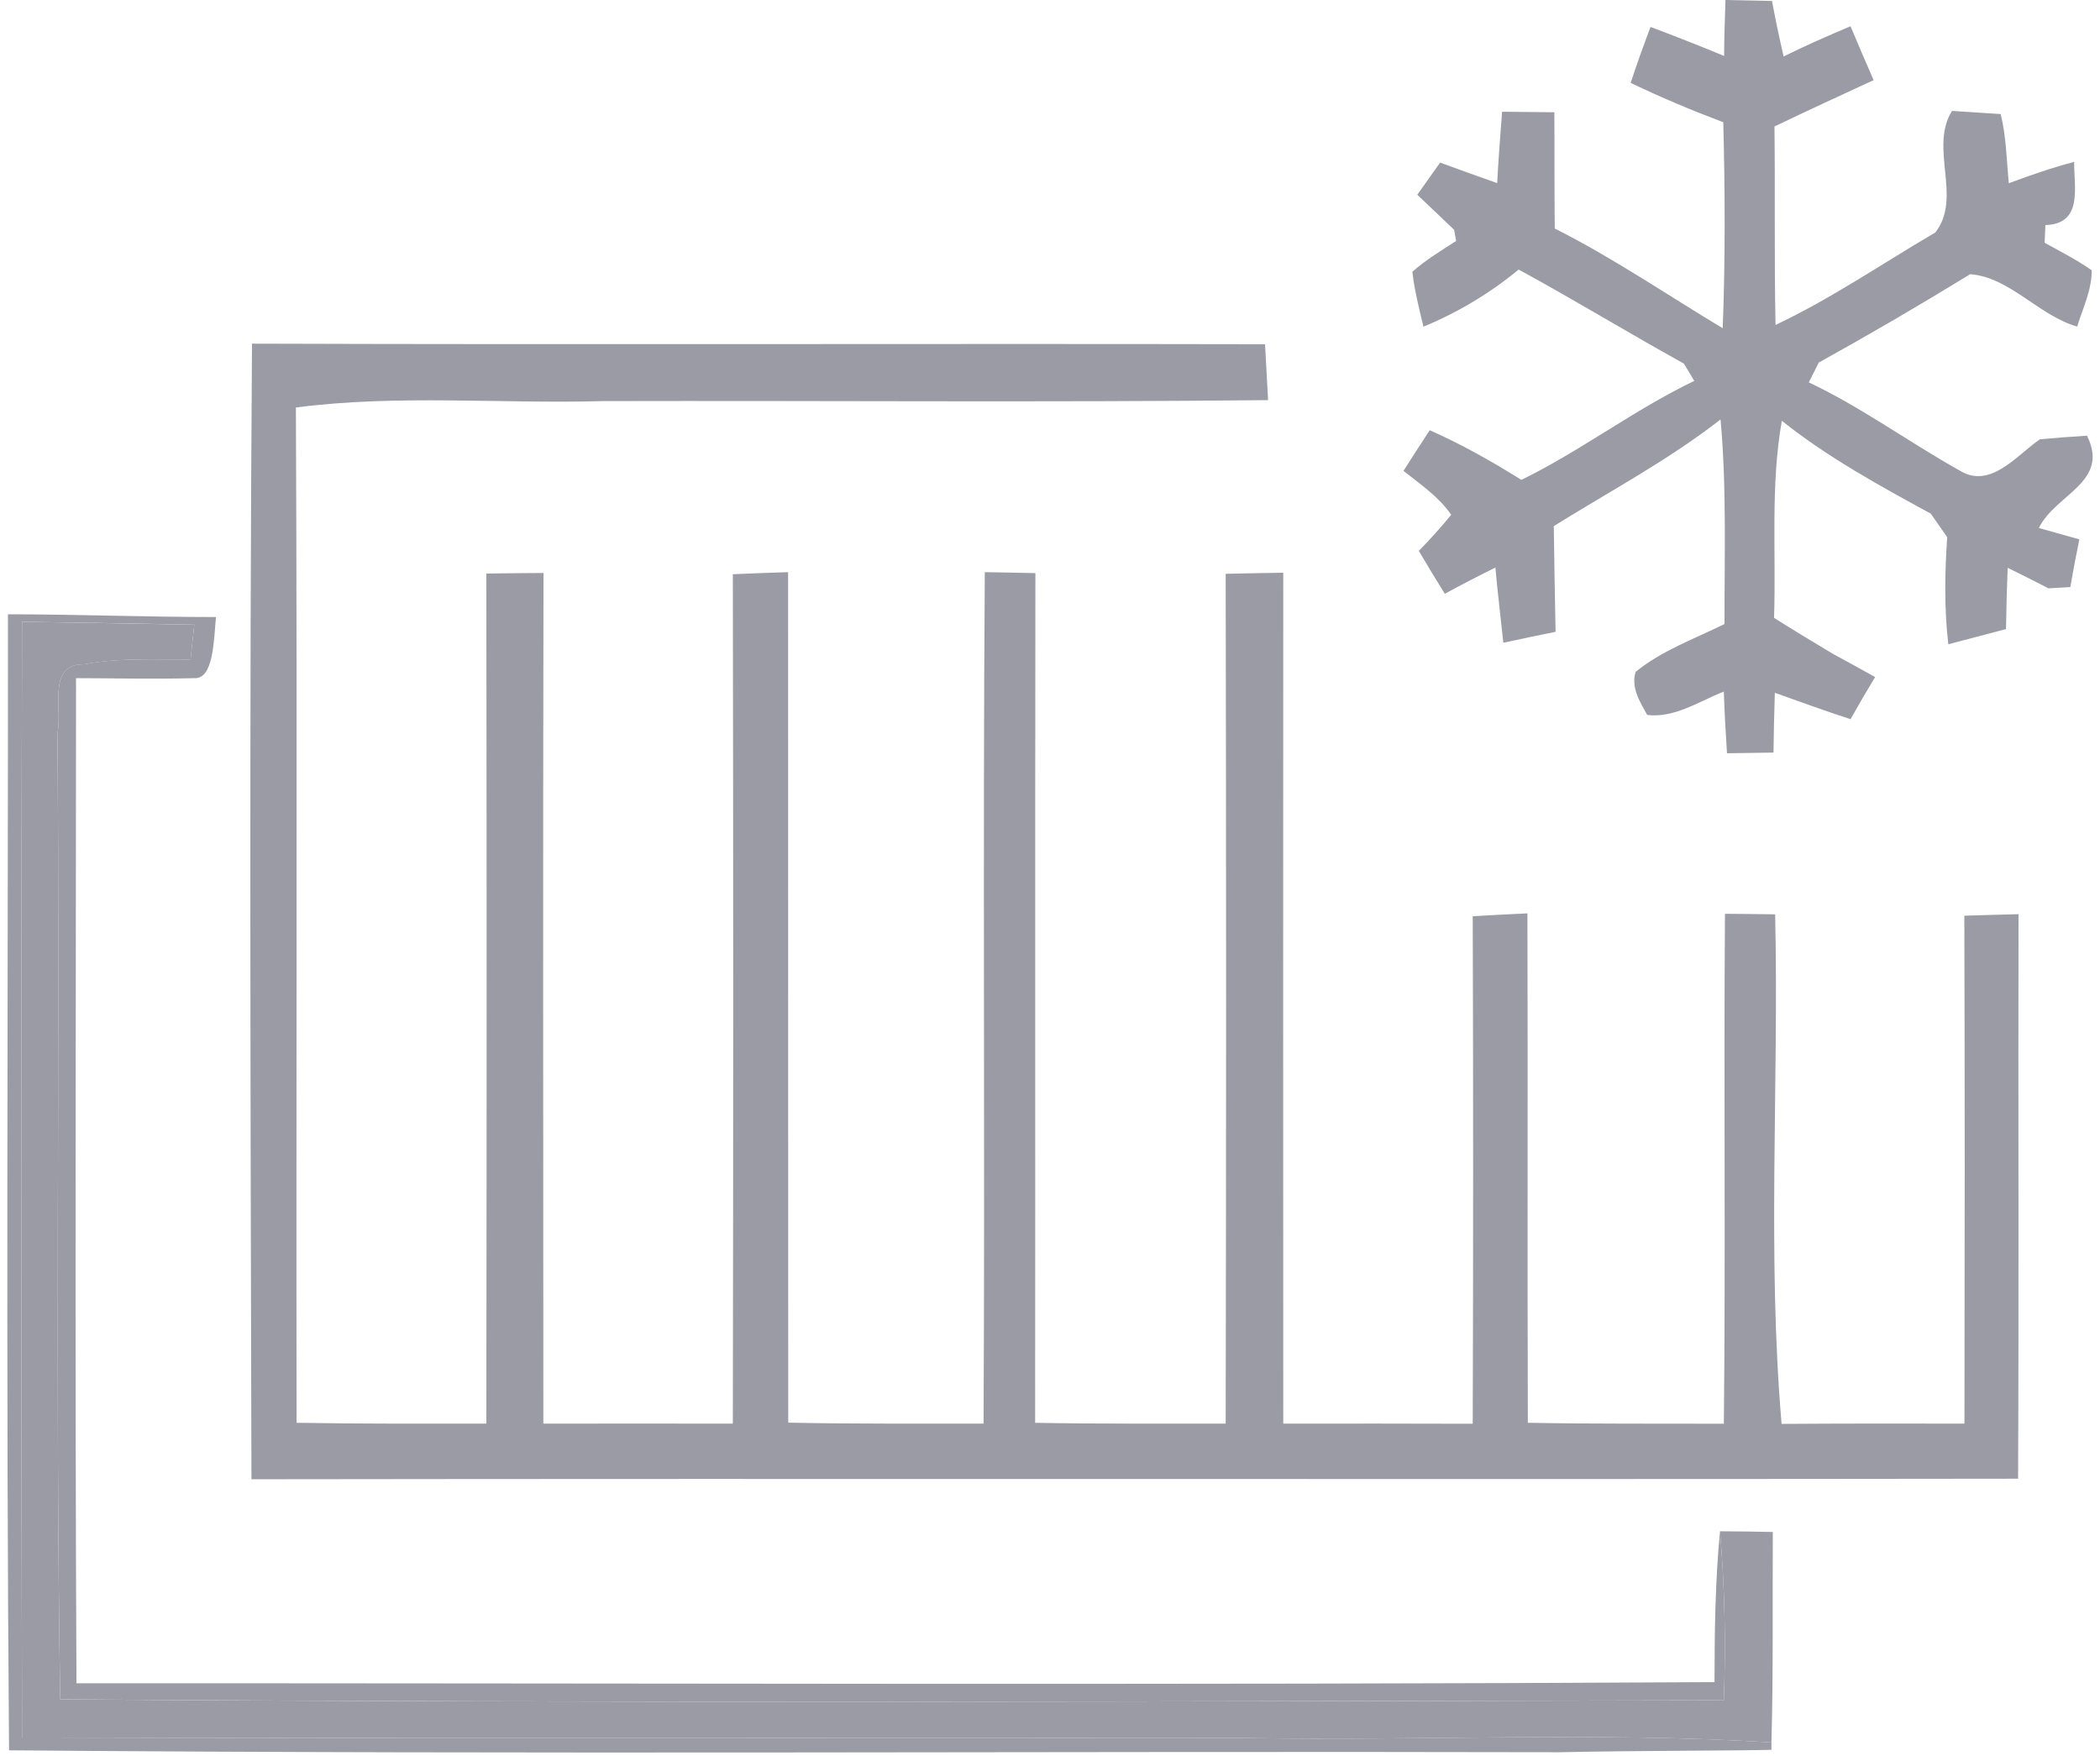
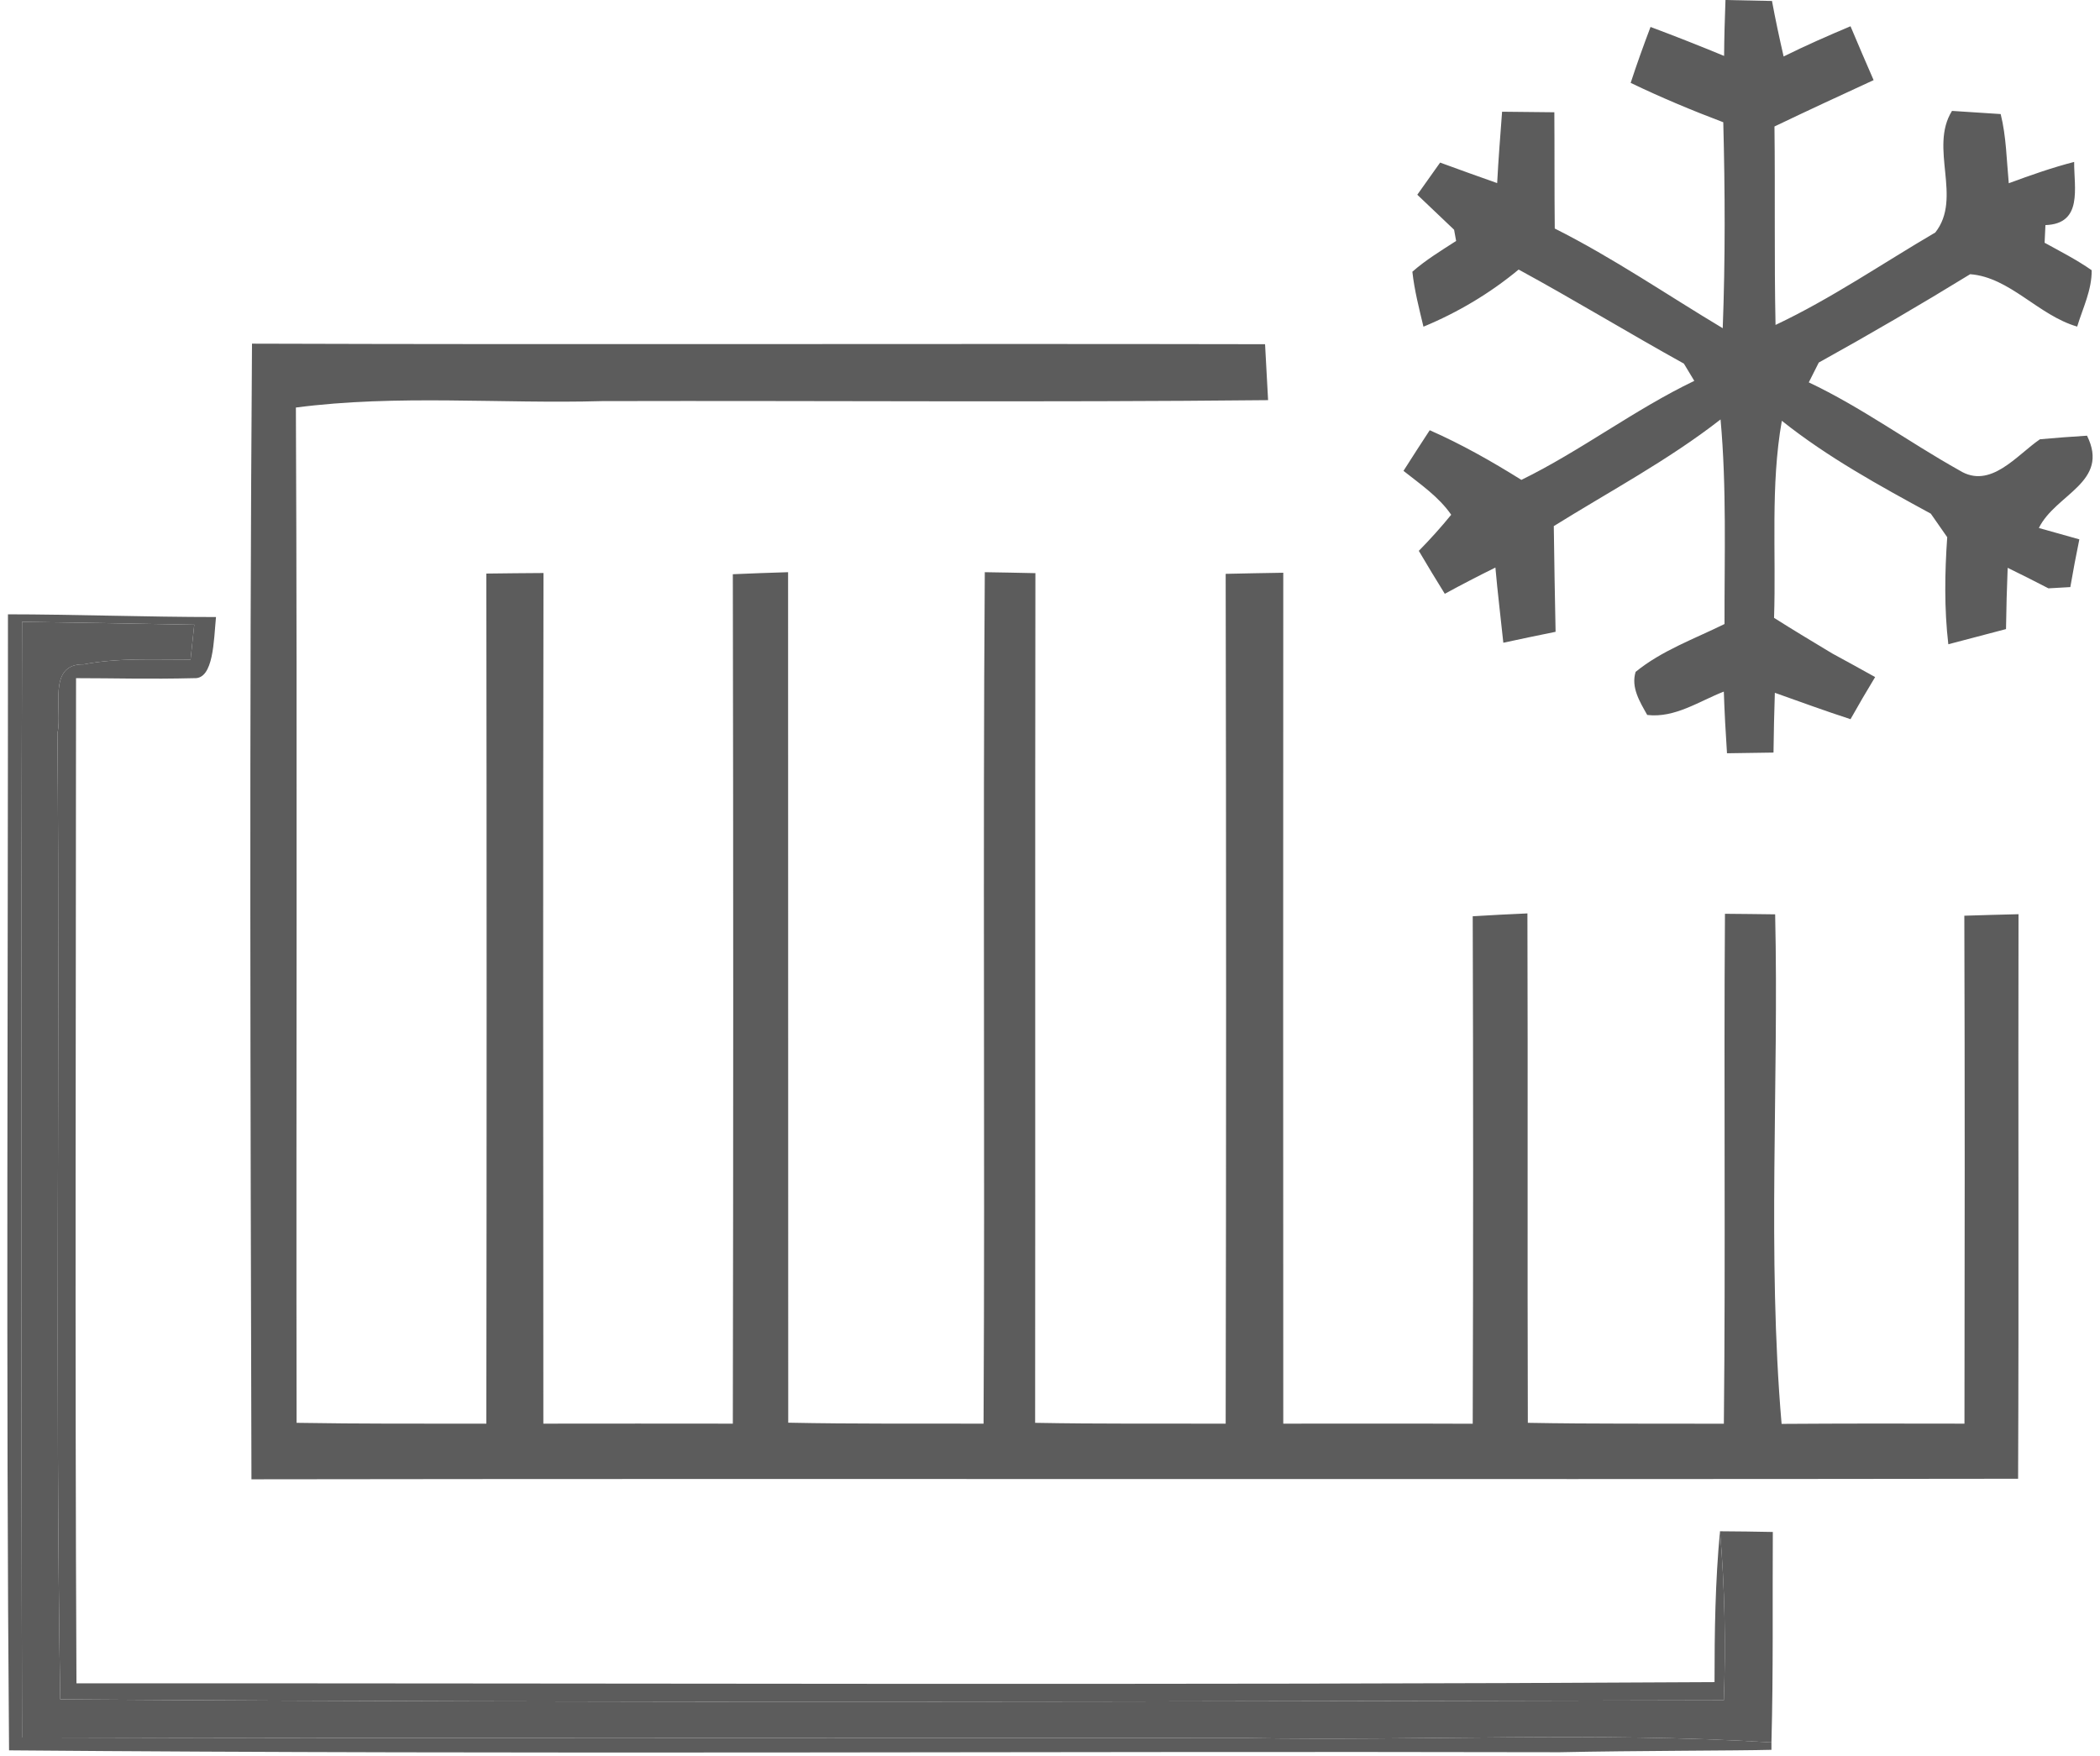
<svg xmlns="http://www.w3.org/2000/svg" width="61" height="51" viewBox="0 0 61 51" fill="none">
-   <path d="M50.121 0C50.566 0.008 51.015 0.02 51.472 0.028C51.571 0.564 51.687 1.105 51.81 1.641C52.441 1.327 53.093 1.041 53.753 0.763C53.971 1.279 54.194 1.804 54.424 2.328C53.459 2.773 52.497 3.218 51.544 3.675C51.567 5.599 51.535 7.518 51.575 9.441C53.192 8.678 54.675 7.657 56.216 6.755C57.011 5.746 56.029 4.299 56.701 3.222C57.055 3.246 57.762 3.29 58.115 3.314C58.278 3.965 58.286 4.649 58.35 5.324C58.974 5.094 59.602 4.871 60.249 4.705C60.245 5.459 60.508 6.504 59.415 6.54C59.407 6.667 59.395 6.926 59.391 7.053C59.844 7.303 60.321 7.546 60.758 7.851C60.766 8.424 60.5 8.952 60.337 9.489C59.208 9.163 58.382 8.054 57.229 7.967C55.779 8.857 54.317 9.711 52.831 10.534C52.759 10.677 52.612 10.967 52.541 11.11C54.071 11.833 55.441 12.842 56.919 13.669C57.818 14.229 58.58 13.223 59.256 12.763C59.705 12.723 60.158 12.687 60.623 12.659C61.294 14.014 59.709 14.352 59.224 15.341C59.518 15.425 60.106 15.588 60.4 15.671C60.305 16.132 60.218 16.593 60.138 17.058C59.979 17.066 59.661 17.086 59.502 17.094C59.101 16.887 58.712 16.688 58.318 16.498C58.294 17.09 58.278 17.682 58.27 18.278C57.706 18.425 57.146 18.572 56.594 18.719C56.474 17.686 56.49 16.645 56.562 15.608C56.443 15.437 56.204 15.095 56.085 14.924C54.591 14.11 53.089 13.287 51.758 12.226C51.424 14.118 51.595 16.045 51.532 17.952C52.084 18.302 52.652 18.643 53.22 18.985C53.63 19.207 54.047 19.438 54.468 19.672C54.222 20.078 53.983 20.487 53.753 20.896C53.01 20.654 52.282 20.388 51.555 20.129C51.535 20.706 51.524 21.286 51.516 21.866C51.178 21.87 50.502 21.882 50.165 21.886C50.125 21.286 50.093 20.69 50.073 20.094C49.35 20.376 48.651 20.868 47.848 20.773C47.634 20.392 47.371 19.974 47.511 19.521C48.269 18.902 49.215 18.564 50.093 18.131C50.089 16.148 50.157 14.161 49.978 12.187C48.46 13.371 46.76 14.273 45.134 15.286C45.15 16.311 45.162 17.332 45.186 18.357C44.673 18.46 44.165 18.568 43.668 18.675C43.593 17.948 43.501 17.213 43.438 16.49C42.941 16.736 42.448 16.99 41.968 17.253C41.709 16.835 41.455 16.418 41.213 16.005C41.542 15.671 41.856 15.322 42.154 14.956C41.789 14.428 41.252 14.066 40.768 13.681C41.018 13.287 41.272 12.894 41.53 12.5C42.452 12.906 43.334 13.406 44.193 13.943C45.929 13.092 47.471 11.904 49.215 11.066C49.14 10.939 48.989 10.688 48.913 10.565C47.3 9.671 45.726 8.71 44.113 7.832C43.279 8.523 42.345 9.079 41.348 9.492C41.221 8.96 41.085 8.436 41.026 7.895C41.415 7.553 41.86 7.283 42.297 7.001C42.281 6.918 42.25 6.755 42.238 6.675C41.876 6.33 41.523 5.996 41.169 5.658C41.336 5.424 41.666 4.959 41.832 4.724C42.381 4.923 42.921 5.122 43.489 5.32C43.525 4.625 43.581 3.938 43.632 3.246C44.01 3.25 44.773 3.258 45.15 3.262C45.158 4.387 45.15 5.511 45.162 6.64C46.855 7.49 48.416 8.563 50.041 9.536C50.117 7.542 50.109 5.547 50.057 3.552C49.144 3.207 48.242 2.829 47.367 2.408C47.546 1.86 47.741 1.319 47.944 0.783C48.655 1.049 49.37 1.331 50.081 1.625C50.085 1.081 50.101 0.54 50.121 0Z" fill="#9B9BA5" />
-   <path d="M7.304 42.98C7.276 31.982 7.241 20.983 7.32 9.985C17.13 10.017 26.937 9.981 36.747 10.001C36.767 10.41 36.811 11.221 36.835 11.626C30.39 11.693 23.941 11.638 17.496 11.654C14.532 11.737 11.544 11.455 8.595 11.84C8.639 21.675 8.599 31.505 8.615 41.339C10.451 41.371 12.287 41.363 14.127 41.363C14.138 33.13 14.138 24.897 14.127 16.664C14.671 16.656 15.227 16.652 15.787 16.648C15.771 24.889 15.779 33.126 15.783 41.363C17.615 41.363 19.451 41.359 21.287 41.363C21.302 33.138 21.302 24.909 21.287 16.684C21.815 16.66 22.348 16.64 22.892 16.624C22.896 24.861 22.892 33.098 22.896 41.335C24.783 41.375 26.674 41.359 28.57 41.363C28.614 33.118 28.546 24.869 28.606 16.624C29.09 16.632 29.579 16.64 30.076 16.652C30.064 24.881 30.076 33.11 30.068 41.339C31.912 41.375 33.755 41.359 35.603 41.363C35.619 33.134 35.619 24.905 35.603 16.672C36.155 16.66 36.711 16.648 37.276 16.64C37.272 24.881 37.272 33.122 37.276 41.363C39.107 41.363 40.943 41.359 42.779 41.367C42.795 36.452 42.795 31.533 42.779 26.622C43.299 26.59 43.828 26.562 44.368 26.538C44.384 31.469 44.364 36.404 44.38 41.339C46.275 41.375 48.175 41.359 50.074 41.367C50.126 36.428 50.07 31.489 50.106 26.55C50.583 26.554 51.071 26.558 51.564 26.566C51.675 31.497 51.33 36.456 51.751 41.371C53.519 41.359 55.287 41.359 57.063 41.363C57.071 36.444 57.075 31.525 57.059 26.606C57.576 26.59 58.1 26.574 58.633 26.562C58.621 32.029 58.645 37.497 58.621 42.964C41.515 42.988 24.41 42.956 7.304 42.98Z" fill="#9B9BA5" />
-   <path d="M0.64 18.068C2.305 18.092 3.974 18.119 5.643 18.151C5.615 18.406 5.563 18.91 5.535 19.165C4.494 19.169 3.445 19.109 2.428 19.304C1.359 19.284 1.82 20.623 1.669 21.302C1.745 30.66 1.598 40.017 1.749 49.374C17.853 49.49 33.965 49.434 50.073 49.402C50.133 47.761 50.101 46.124 49.962 44.491C50.463 44.495 50.975 44.499 51.496 44.511C51.484 46.549 51.512 48.588 51.456 50.626C46.378 50.312 41.28 50.586 36.198 50.499C24.345 50.487 12.493 50.515 0.64 50.483C0.612 39.675 0.612 28.872 0.64 18.068Z" fill="#9B9BA5" />
-   <path d="M0.231 17.848C2.034 17.848 4.311 17.928 6.274 17.928C6.208 18.598 6.208 19.736 5.643 19.704C4.311 19.736 3.33 19.704 2.209 19.704C2.206 29.439 2.174 39.173 2.221 48.908C18.083 48.9 33.945 48.968 49.803 48.873C49.803 47.41 49.823 45.944 49.962 44.49C50.101 46.123 50.133 47.76 50.073 49.401C33.965 49.433 17.853 49.489 1.749 49.373C1.598 40.016 1.745 30.659 1.669 21.301C1.82 20.622 1.359 19.283 2.428 19.302C3.445 19.108 4.494 19.167 5.535 19.163C5.563 18.909 5.615 18.404 5.643 18.15C3.974 18.118 2.305 18.09 0.64 18.067C0.612 28.87 0.612 39.674 0.64 50.482C12.493 50.514 24.346 50.486 36.198 50.498C41.28 50.585 46.378 50.311 51.456 50.625V50.841C50.46 50.868 47.499 50.863 45.309 50.911C30.294 50.875 15.278 50.983 0.263 50.855C0.171 39.853 0.235 28.851 0.231 17.848Z" fill="#9B9BA5" />
+   <path d="M50.121 0C50.566 0.008 51.015 0.02 51.472 0.028C51.571 0.564 51.687 1.105 51.81 1.641C52.441 1.327 53.093 1.041 53.753 0.763C53.971 1.279 54.194 1.804 54.424 2.328C53.459 2.773 52.497 3.218 51.544 3.675C51.567 5.599 51.535 7.518 51.575 9.441C53.192 8.678 54.675 7.657 56.216 6.755C57.011 5.746 56.029 4.299 56.701 3.222C57.055 3.246 57.762 3.29 58.115 3.314C58.278 3.965 58.286 4.649 58.35 5.324C58.974 5.094 59.602 4.871 60.249 4.705C60.245 5.459 60.508 6.504 59.415 6.54C59.407 6.667 59.395 6.926 59.391 7.053C59.844 7.303 60.321 7.546 60.758 7.851C60.766 8.424 60.5 8.952 60.337 9.489C59.208 9.163 58.382 8.054 57.229 7.967C55.779 8.857 54.317 9.711 52.831 10.534C52.759 10.677 52.612 10.967 52.541 11.11C54.071 11.833 55.441 12.842 56.919 13.669C57.818 14.229 58.58 13.223 59.256 12.763C59.705 12.723 60.158 12.687 60.623 12.659C61.294 14.014 59.709 14.352 59.224 15.341C59.518 15.425 60.106 15.588 60.4 15.671C60.305 16.132 60.218 16.593 60.138 17.058C59.979 17.066 59.661 17.086 59.502 17.094C59.101 16.887 58.712 16.688 58.318 16.498C58.294 17.09 58.278 17.682 58.27 18.278C57.706 18.425 57.146 18.572 56.594 18.719C56.474 17.686 56.49 16.645 56.562 15.608C56.443 15.437 56.204 15.095 56.085 14.924C54.591 14.11 53.089 13.287 51.758 12.226C51.424 14.118 51.595 16.045 51.532 17.952C52.084 18.302 52.652 18.643 53.22 18.985C53.63 19.207 54.047 19.438 54.468 19.672C54.222 20.078 53.983 20.487 53.753 20.896C53.01 20.654 52.282 20.388 51.555 20.129C51.535 20.706 51.524 21.286 51.516 21.866C51.178 21.87 50.502 21.882 50.165 21.886C50.125 21.286 50.093 20.69 50.073 20.094C49.35 20.376 48.651 20.868 47.848 20.773C47.634 20.392 47.371 19.974 47.511 19.521C48.269 18.902 49.215 18.564 50.093 18.131C50.089 16.148 50.157 14.161 49.978 12.187C48.46 13.371 46.76 14.273 45.134 15.286C45.15 16.311 45.162 17.332 45.186 18.357C44.673 18.46 44.165 18.568 43.668 18.675C43.593 17.948 43.501 17.213 43.438 16.49C42.941 16.736 42.448 16.99 41.968 17.253C41.709 16.835 41.455 16.418 41.213 16.005C41.542 15.671 41.856 15.322 42.154 14.956C41.789 14.428 41.252 14.066 40.768 13.681C41.018 13.287 41.272 12.894 41.53 12.5C42.452 12.906 43.334 13.406 44.193 13.943C45.929 13.092 47.471 11.904 49.215 11.066C49.14 10.939 48.989 10.688 48.913 10.565C47.3 9.671 45.726 8.71 44.113 7.832C43.279 8.523 42.345 9.079 41.348 9.492C41.221 8.96 41.085 8.436 41.026 7.895C41.415 7.553 41.86 7.283 42.297 7.001C42.281 6.918 42.25 6.755 42.238 6.675C41.876 6.33 41.523 5.996 41.169 5.658C41.336 5.424 41.666 4.959 41.832 4.724C42.381 4.923 42.921 5.122 43.489 5.32C43.525 4.625 43.581 3.938 43.632 3.246C44.01 3.25 44.773 3.258 45.15 3.262C45.158 4.387 45.15 5.511 45.162 6.64C46.855 7.49 48.416 8.563 50.041 9.536C50.117 7.542 50.109 5.547 50.057 3.552C49.144 3.207 48.242 2.829 47.367 2.408C47.546 1.86 47.741 1.319 47.944 0.783C48.655 1.049 49.37 1.331 50.081 1.625C50.085 1.081 50.101 0.54 50.121 0Z" fill="#5C5C5C" />
+   <path d="M7.304 42.981C7.276 31.982 7.241 20.984 7.32 9.985C17.13 10.017 26.937 9.981 36.747 10.001C36.767 10.411 36.811 11.221 36.835 11.626C30.39 11.694 23.941 11.638 17.496 11.654C14.532 11.738 11.544 11.456 8.595 11.841C8.639 21.675 8.599 31.505 8.615 41.34C10.451 41.371 12.287 41.364 14.127 41.364C14.138 33.13 14.138 24.898 14.127 16.665C14.671 16.657 15.227 16.653 15.787 16.649C15.771 24.89 15.779 33.127 15.783 41.364C17.615 41.364 19.451 41.359 21.287 41.364C21.302 33.139 21.302 24.91 21.287 16.684C21.815 16.661 22.348 16.641 22.892 16.625C22.896 24.862 22.892 33.099 22.896 41.336C24.783 41.375 26.674 41.359 28.57 41.364C28.614 33.119 28.546 24.87 28.606 16.625C29.09 16.633 29.579 16.641 30.076 16.653C30.064 24.882 30.076 33.111 30.068 41.34C31.912 41.375 33.755 41.359 35.603 41.364C35.619 33.135 35.619 24.905 35.603 16.673C36.155 16.661 36.711 16.649 37.276 16.641C37.272 24.882 37.272 33.123 37.276 41.364C39.107 41.364 40.943 41.359 42.779 41.367C42.795 36.452 42.795 31.533 42.779 26.622C43.299 26.59 43.828 26.562 44.368 26.539C44.384 31.47 44.364 36.405 44.38 41.34C46.275 41.375 48.175 41.359 50.074 41.367C50.126 36.428 50.07 31.489 50.106 26.55C50.583 26.555 51.071 26.558 51.564 26.566C51.675 31.497 51.33 36.456 51.751 41.371C53.519 41.359 55.287 41.359 57.063 41.364C57.071 36.444 57.075 31.525 57.059 26.606C57.576 26.59 58.1 26.574 58.633 26.562C58.621 32.03 58.645 37.497 58.621 42.965C41.515 42.989 24.41 42.957 7.304 42.981Z" fill="#5C5C5C" />
+   <path d="M0.64 18.067C2.305 18.091 3.974 18.119 5.643 18.151C5.615 18.405 5.563 18.91 5.535 19.164C4.494 19.168 3.445 19.108 2.428 19.303C1.359 19.283 1.82 20.622 1.669 21.302C1.745 30.659 1.598 40.017 1.749 49.374C17.853 49.489 33.965 49.434 50.073 49.402C50.133 47.761 50.101 46.124 49.962 44.491C50.463 44.495 50.975 44.499 51.496 44.511C51.484 46.549 51.512 48.587 51.456 50.626C46.378 50.312 41.28 50.586 36.198 50.498C24.345 50.486 12.493 50.514 0.64 50.483C0.612 39.675 0.612 28.871 0.64 18.067Z" fill="#5C5C5C" />
+   <path d="M0.231 17.849C2.034 17.849 4.311 17.928 6.274 17.928C6.208 18.598 6.208 19.737 5.643 19.704C4.311 19.737 3.33 19.704 2.209 19.704C2.206 29.439 2.174 39.174 2.221 48.909C18.083 48.901 33.945 48.968 49.803 48.873C49.803 47.411 49.823 45.945 49.962 44.49C50.101 46.123 50.133 47.761 50.073 49.402C33.965 49.433 17.853 49.489 1.749 49.374C1.598 40.016 1.745 30.659 1.669 21.302C1.82 20.622 1.359 19.283 2.428 19.303C3.445 19.108 4.494 19.168 5.535 19.164C5.563 18.91 5.615 18.405 5.643 18.151C3.974 18.119 2.305 18.091 0.64 18.067C0.612 28.871 0.612 39.675 0.64 50.482C12.493 50.514 24.346 50.486 36.198 50.498C41.28 50.586 46.378 50.312 51.456 50.625V50.841C50.46 50.868 47.499 50.864 45.309 50.911C30.294 50.876 15.278 50.983 0.263 50.856C0.171 39.853 0.235 28.851 0.231 17.849Z" fill="#5C5C5C" />
</svg>
